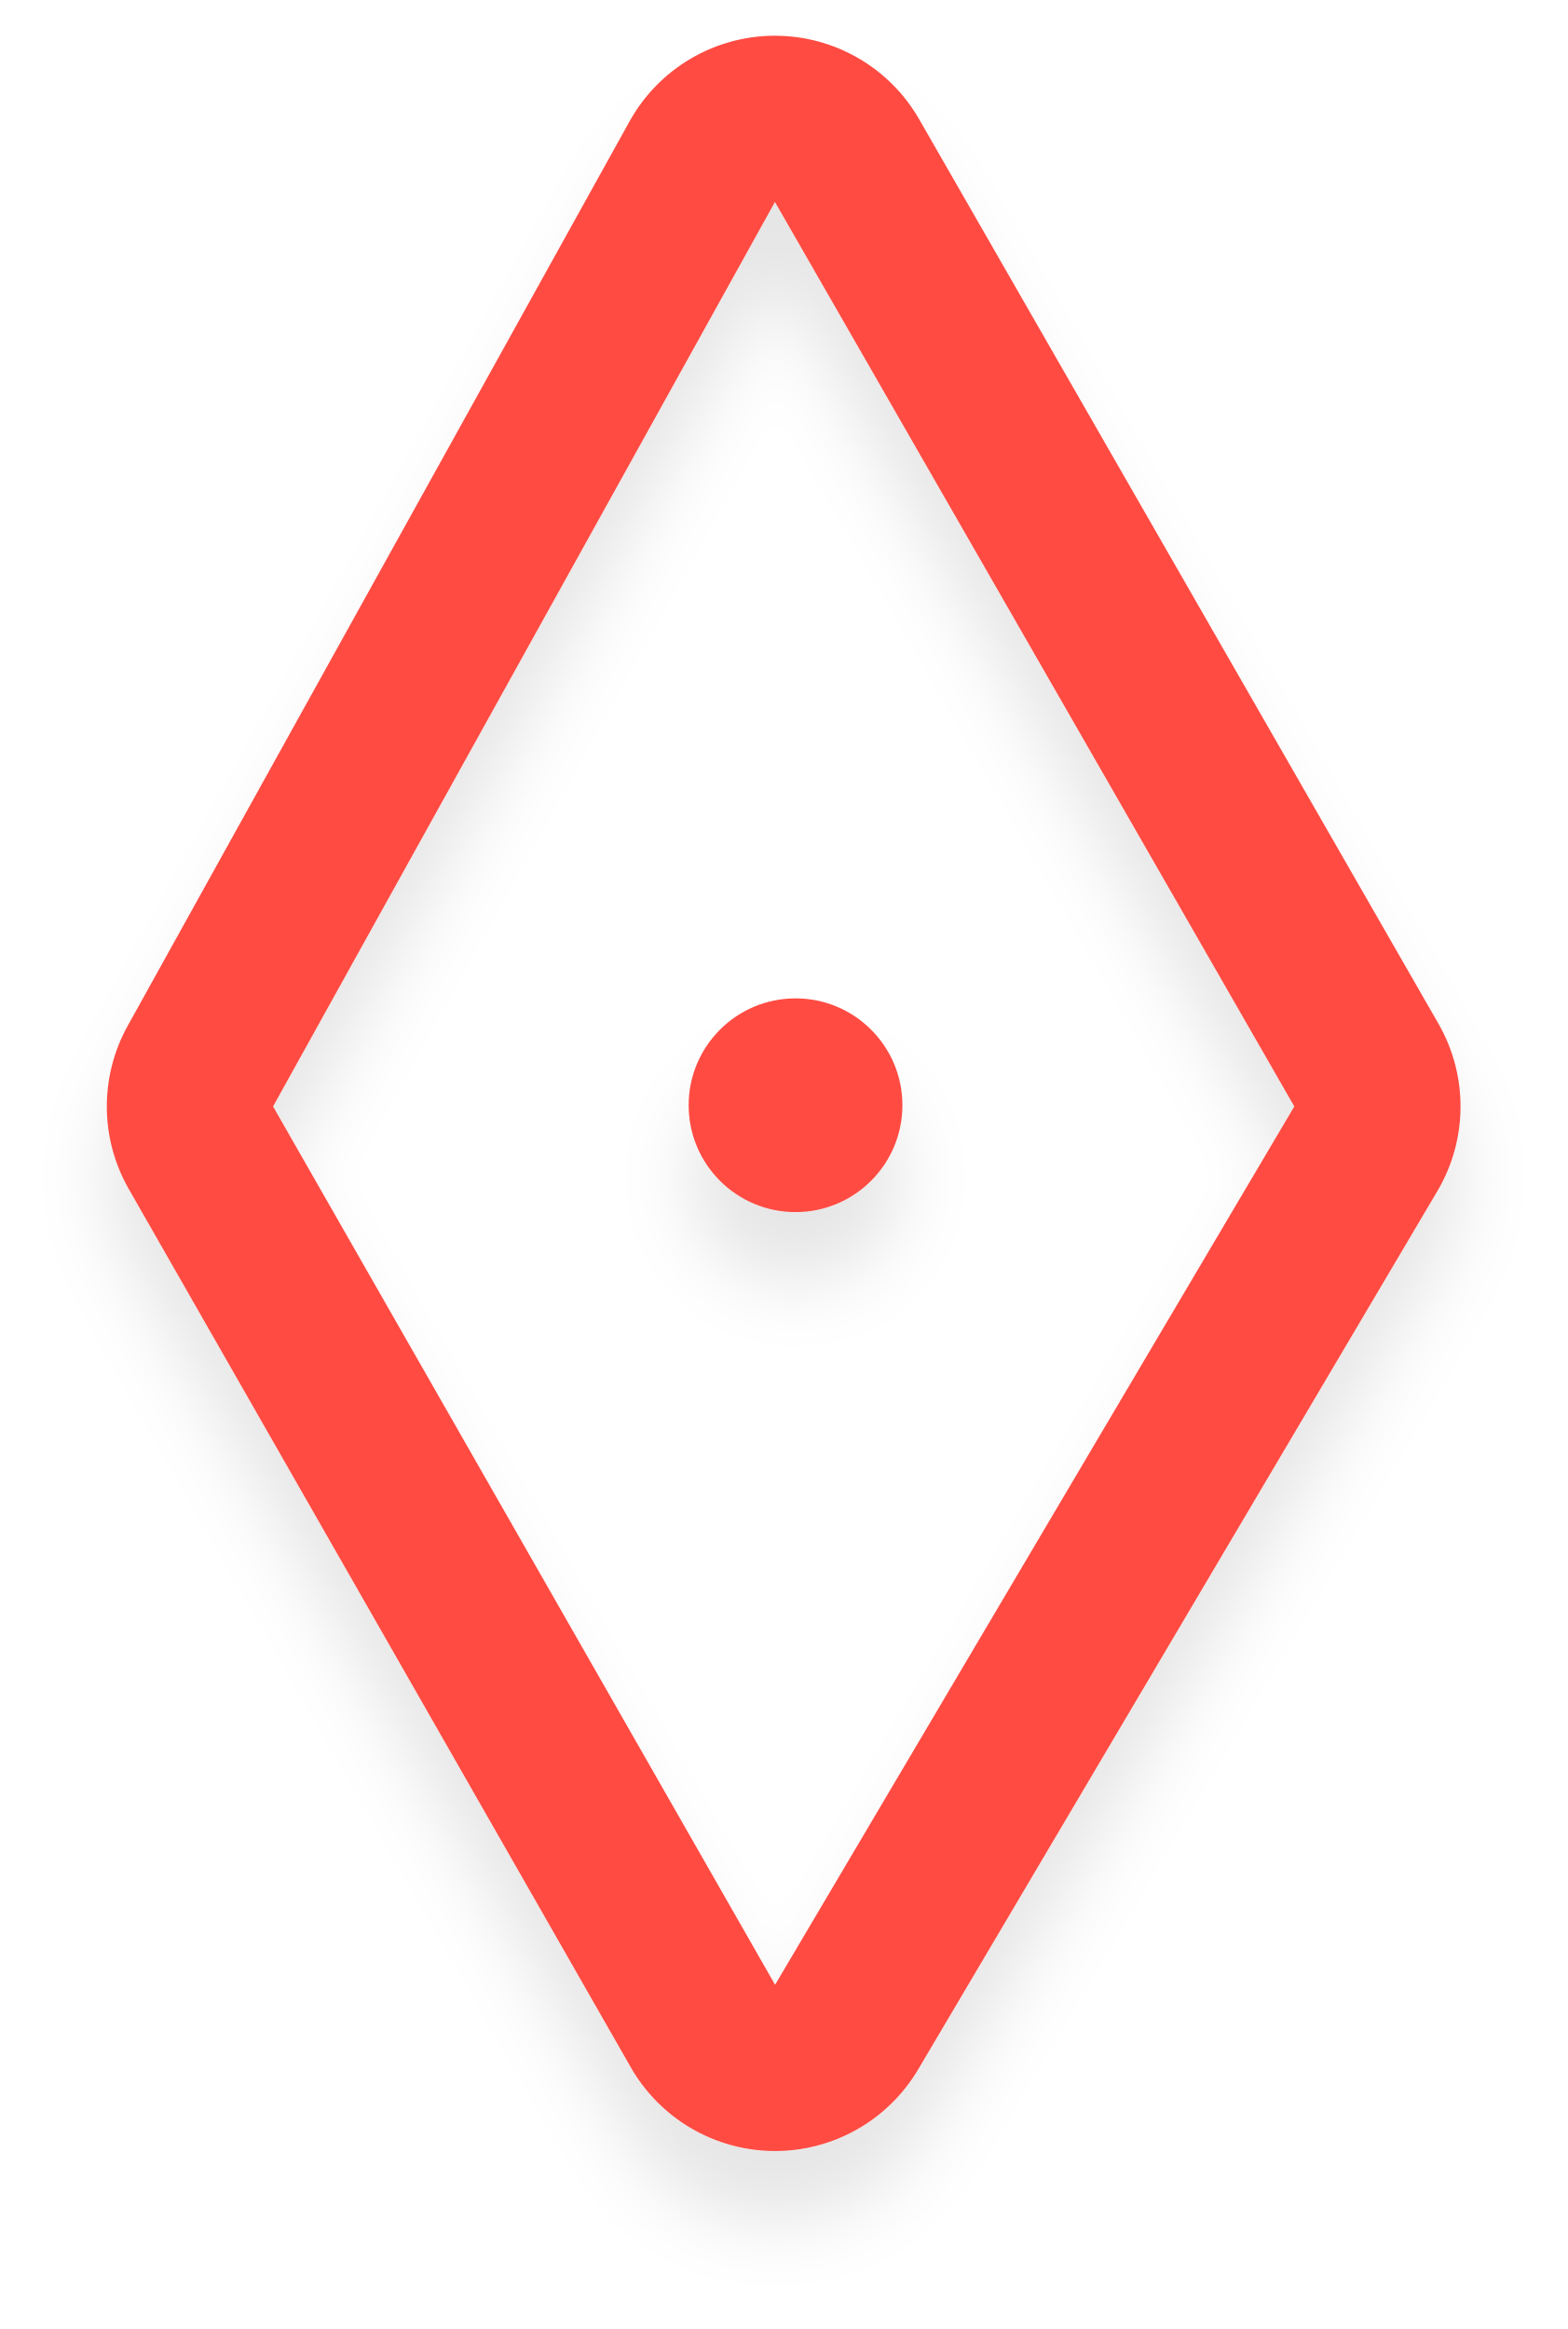
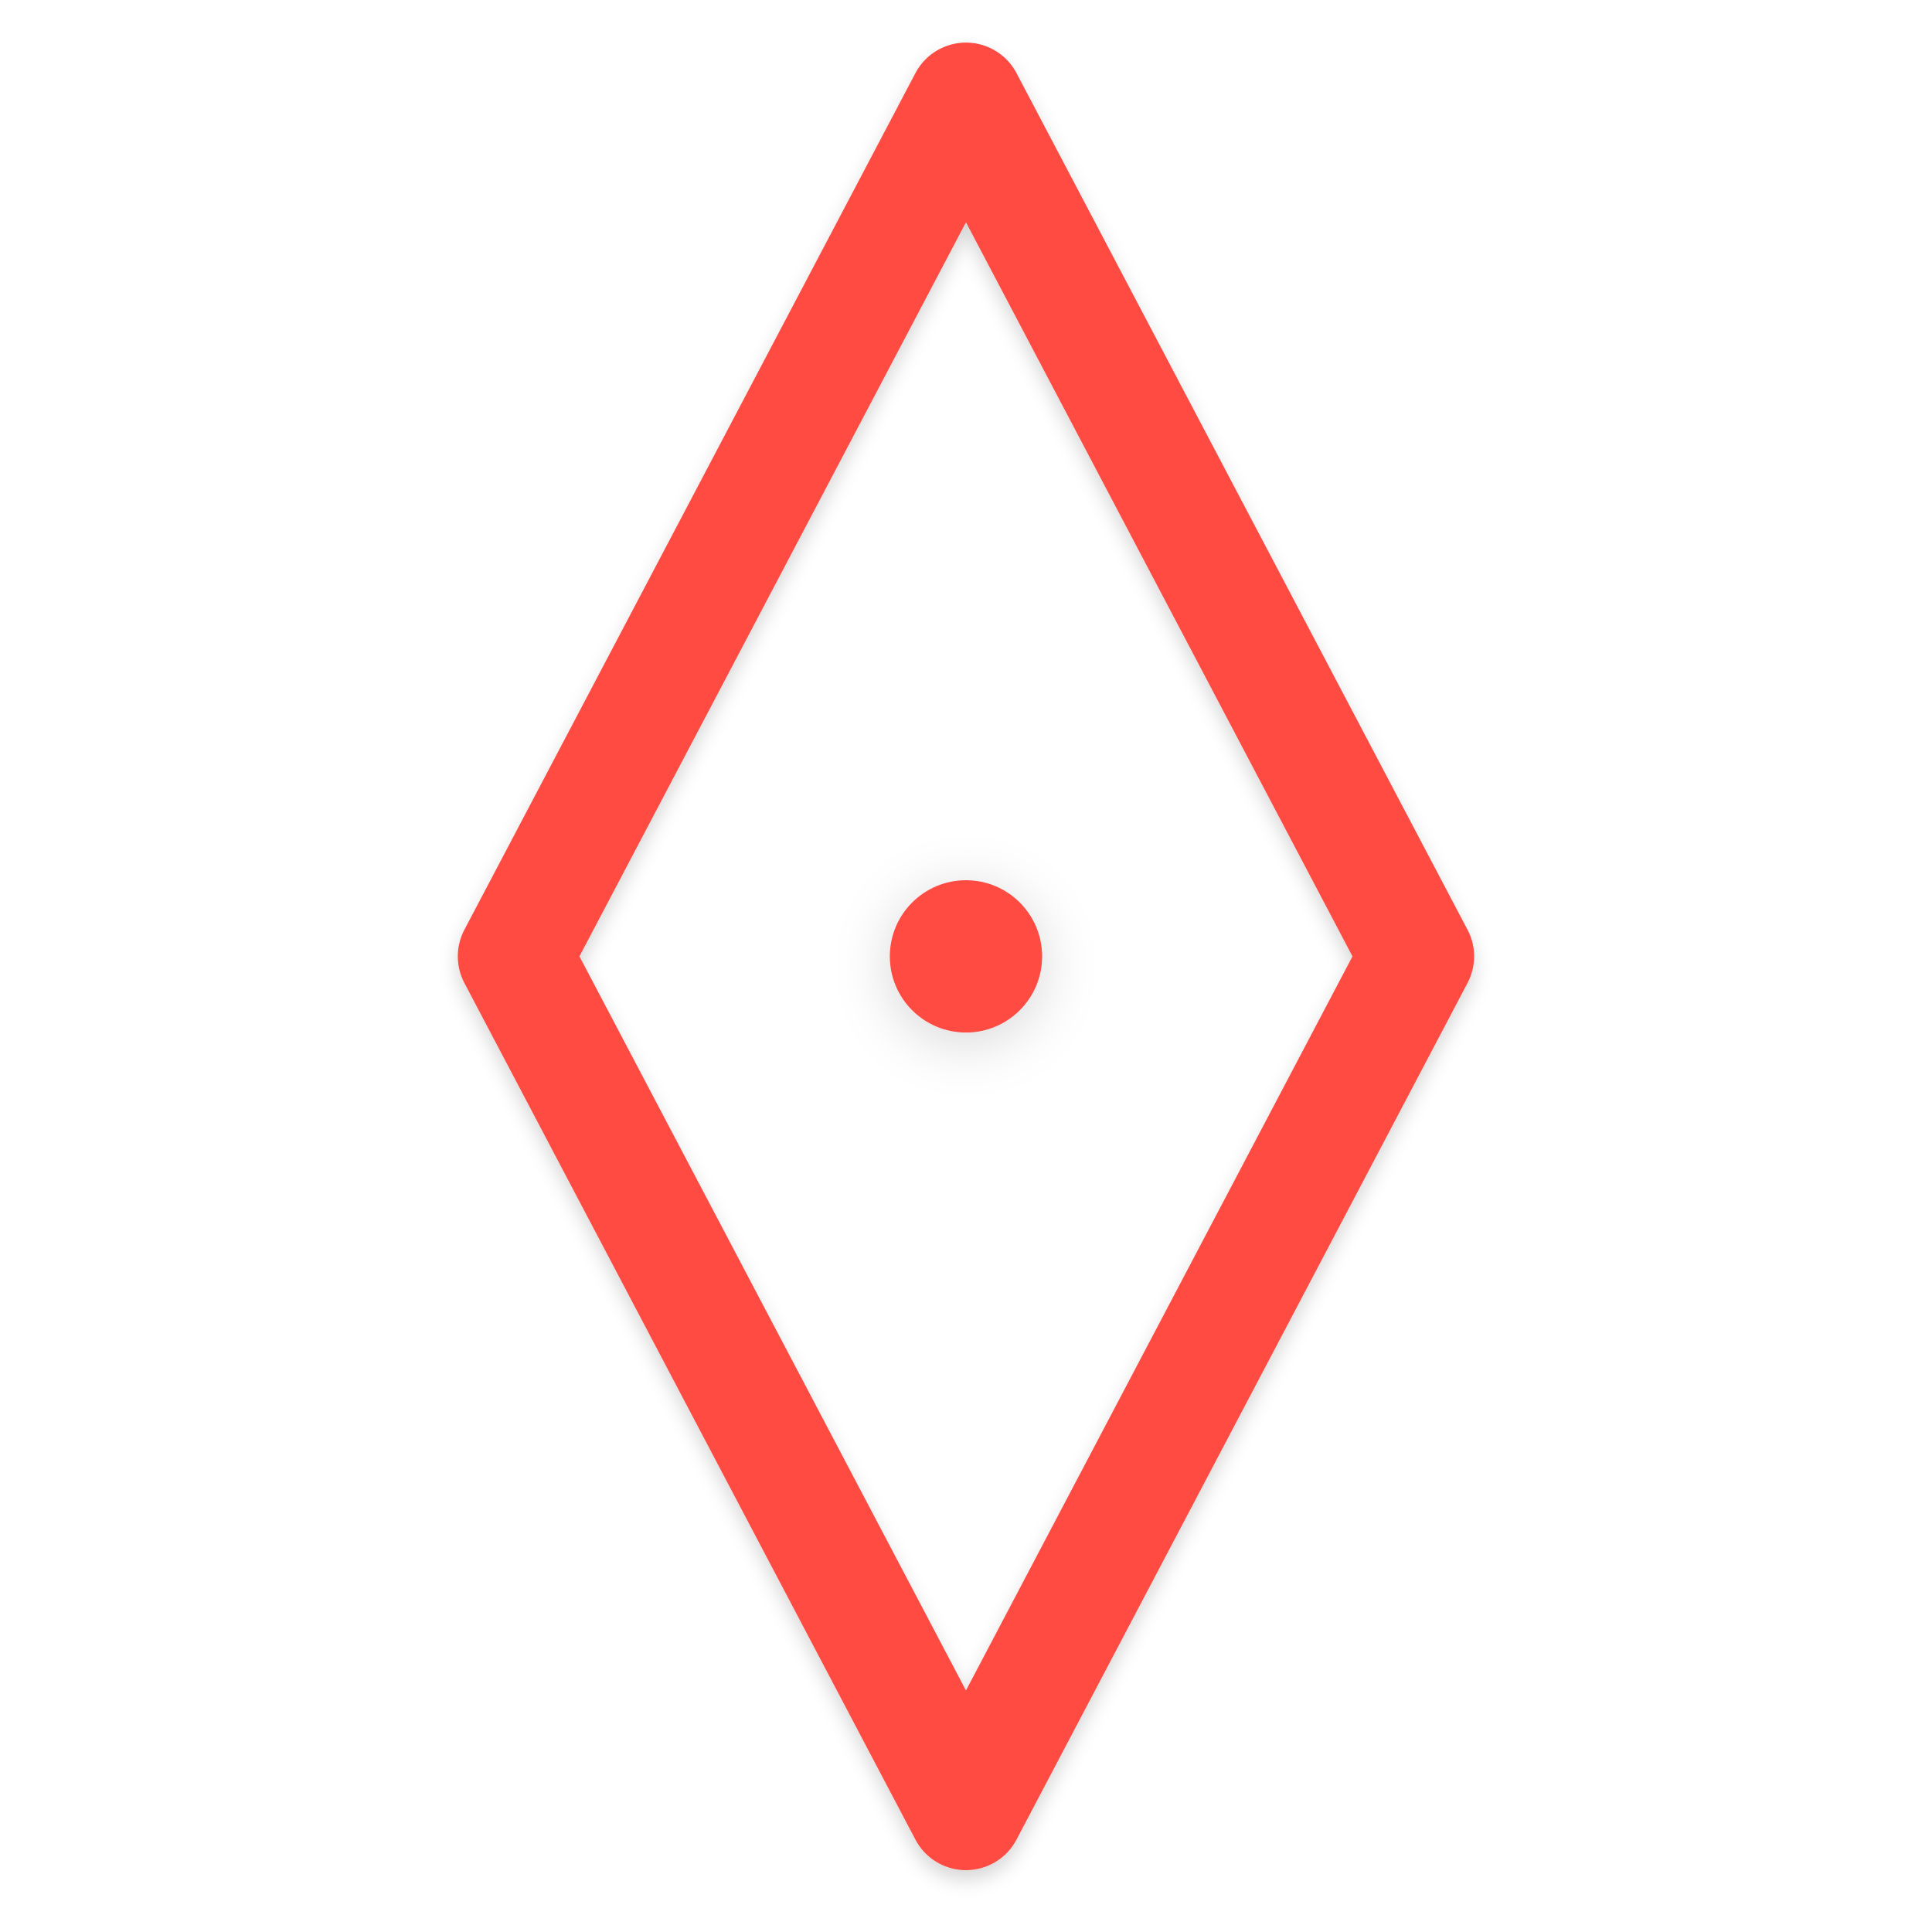
- <svg xmlns="http://www.w3.org/2000/svg" width="66" height="98.073" viewBox="0 0 66 98.073">
+ <svg xmlns="http://www.w3.org/2000/svg" width="101.485" height="101.485" viewBox="0 0 101.485 101.485">
  <defs>
-     <filter id="Path_1" x="0" y="0" width="66" height="98.073" filterUnits="userSpaceOnUse">
-       <feOffset dy="3" input="SourceAlpha" />
-       <feGaussianBlur stdDeviation="1.5" result="blur" />
-       <feFlood flood-opacity="0.098" />
+     <filter id="Path_1" x="0" y="0" width="101.485" height="101.485" filterUnits="userSpaceOnUse">
+       <feOffset dy="0.5" input="SourceAlpha" />
+       <feGaussianBlur stdDeviation="0.5" result="blur" />
+       <feFlood flood-opacity="0.161" />
      <feComposite operator="in" in2="blur" />
      <feComposite in="SourceGraphic" />
    </filter>
-     <filter id="Ellipse_1" x="24.5" y="40.537" width="18" height="18" filterUnits="userSpaceOnUse">
-       <feOffset dy="3" input="SourceAlpha" />
+     <filter id="Ellipse_1" x="42.243" y="42.243" width="17" height="17" filterUnits="userSpaceOnUse">
+       <feOffset dy="0.5" input="SourceAlpha" />
      <feGaussianBlur stdDeviation="1.5" result="blur-2" />
-       <feFlood flood-opacity="0.098" />
+       <feFlood flood-opacity="0.161" />
      <feComposite operator="in" in2="blur-2" />
      <feComposite in="SourceGraphic" />
    </filter>
  </defs>
-   <g id="Group_1" data-name="Group 1" transform="translate(-729.653 -310.139)">
-     <g transform="matrix(1, 0, 0, 1, 729.65, 310.14)" filter="url(#Path_1)">
-       <g id="Path_1-2" data-name="Path 1" transform="translate(6.2 10.06)" fill="none" stroke-linejoin="round">
-         <path d="M26.433-1.556,48.3,36.531,26.439,73.517,5.3,36.531Z" stroke="none" />
-         <path d="M 26.433 -1.556 L 5.301 36.531 L 26.439 73.517 L 48.301 36.531 L 26.433 -1.556 M 26.433 -8.556 C 28.939 -8.556 31.255 -7.217 32.504 -5.042 L 54.371 33.046 C 55.626 35.232 55.609 37.923 54.327 40.093 L 32.465 77.079 C 31.196 79.225 28.881 80.535 26.388 80.517 C 23.894 80.499 21.599 79.155 20.361 76.99 L -0.777 40.005 C -1.991 37.88 -2.007 35.275 -0.82 33.135 L 20.312 -4.952 C 21.537 -7.16 23.857 -8.538 26.382 -8.556 C 26.399 -8.556 26.416 -8.556 26.433 -8.556 Z" stroke="none" fill="#ff4c42" />
-       </g>
+   <g id="Group_1" data-name="Group 1" transform="translate(-222.749 -437.473)">
+     <g transform="matrix(1, 0, 0, 1, 222.75, 437.47)" filter="url(#Path_1)">
+       <path id="Path_1-2" data-name="Path 1" d="M15.066,15.066,63.639,0,48.573,48.573,0,63.639Z" transform="translate(5.74 50.24) rotate(-45)" fill="none" stroke="#ff4c42" stroke-linejoin="round" stroke-width="6" />
    </g>
-     <g transform="matrix(1, 0, 0, 1, 729.65, 310.14)" filter="url(#Ellipse_1)">
-       <circle id="Ellipse_1-2" data-name="Ellipse 1" cx="4.5" cy="4.5" r="4.5" transform="translate(29 42.04)" fill="#ff4c42" />
+     <g transform="matrix(1, 0, 0, 1, 222.75, 437.47)" filter="url(#Ellipse_1)">
+       <circle id="Ellipse_1-2" data-name="Ellipse 1" cx="4" cy="4" r="4" transform="translate(46.74 46.24)" fill="#ff4c42" />
    </g>
  </g>
</svg>
